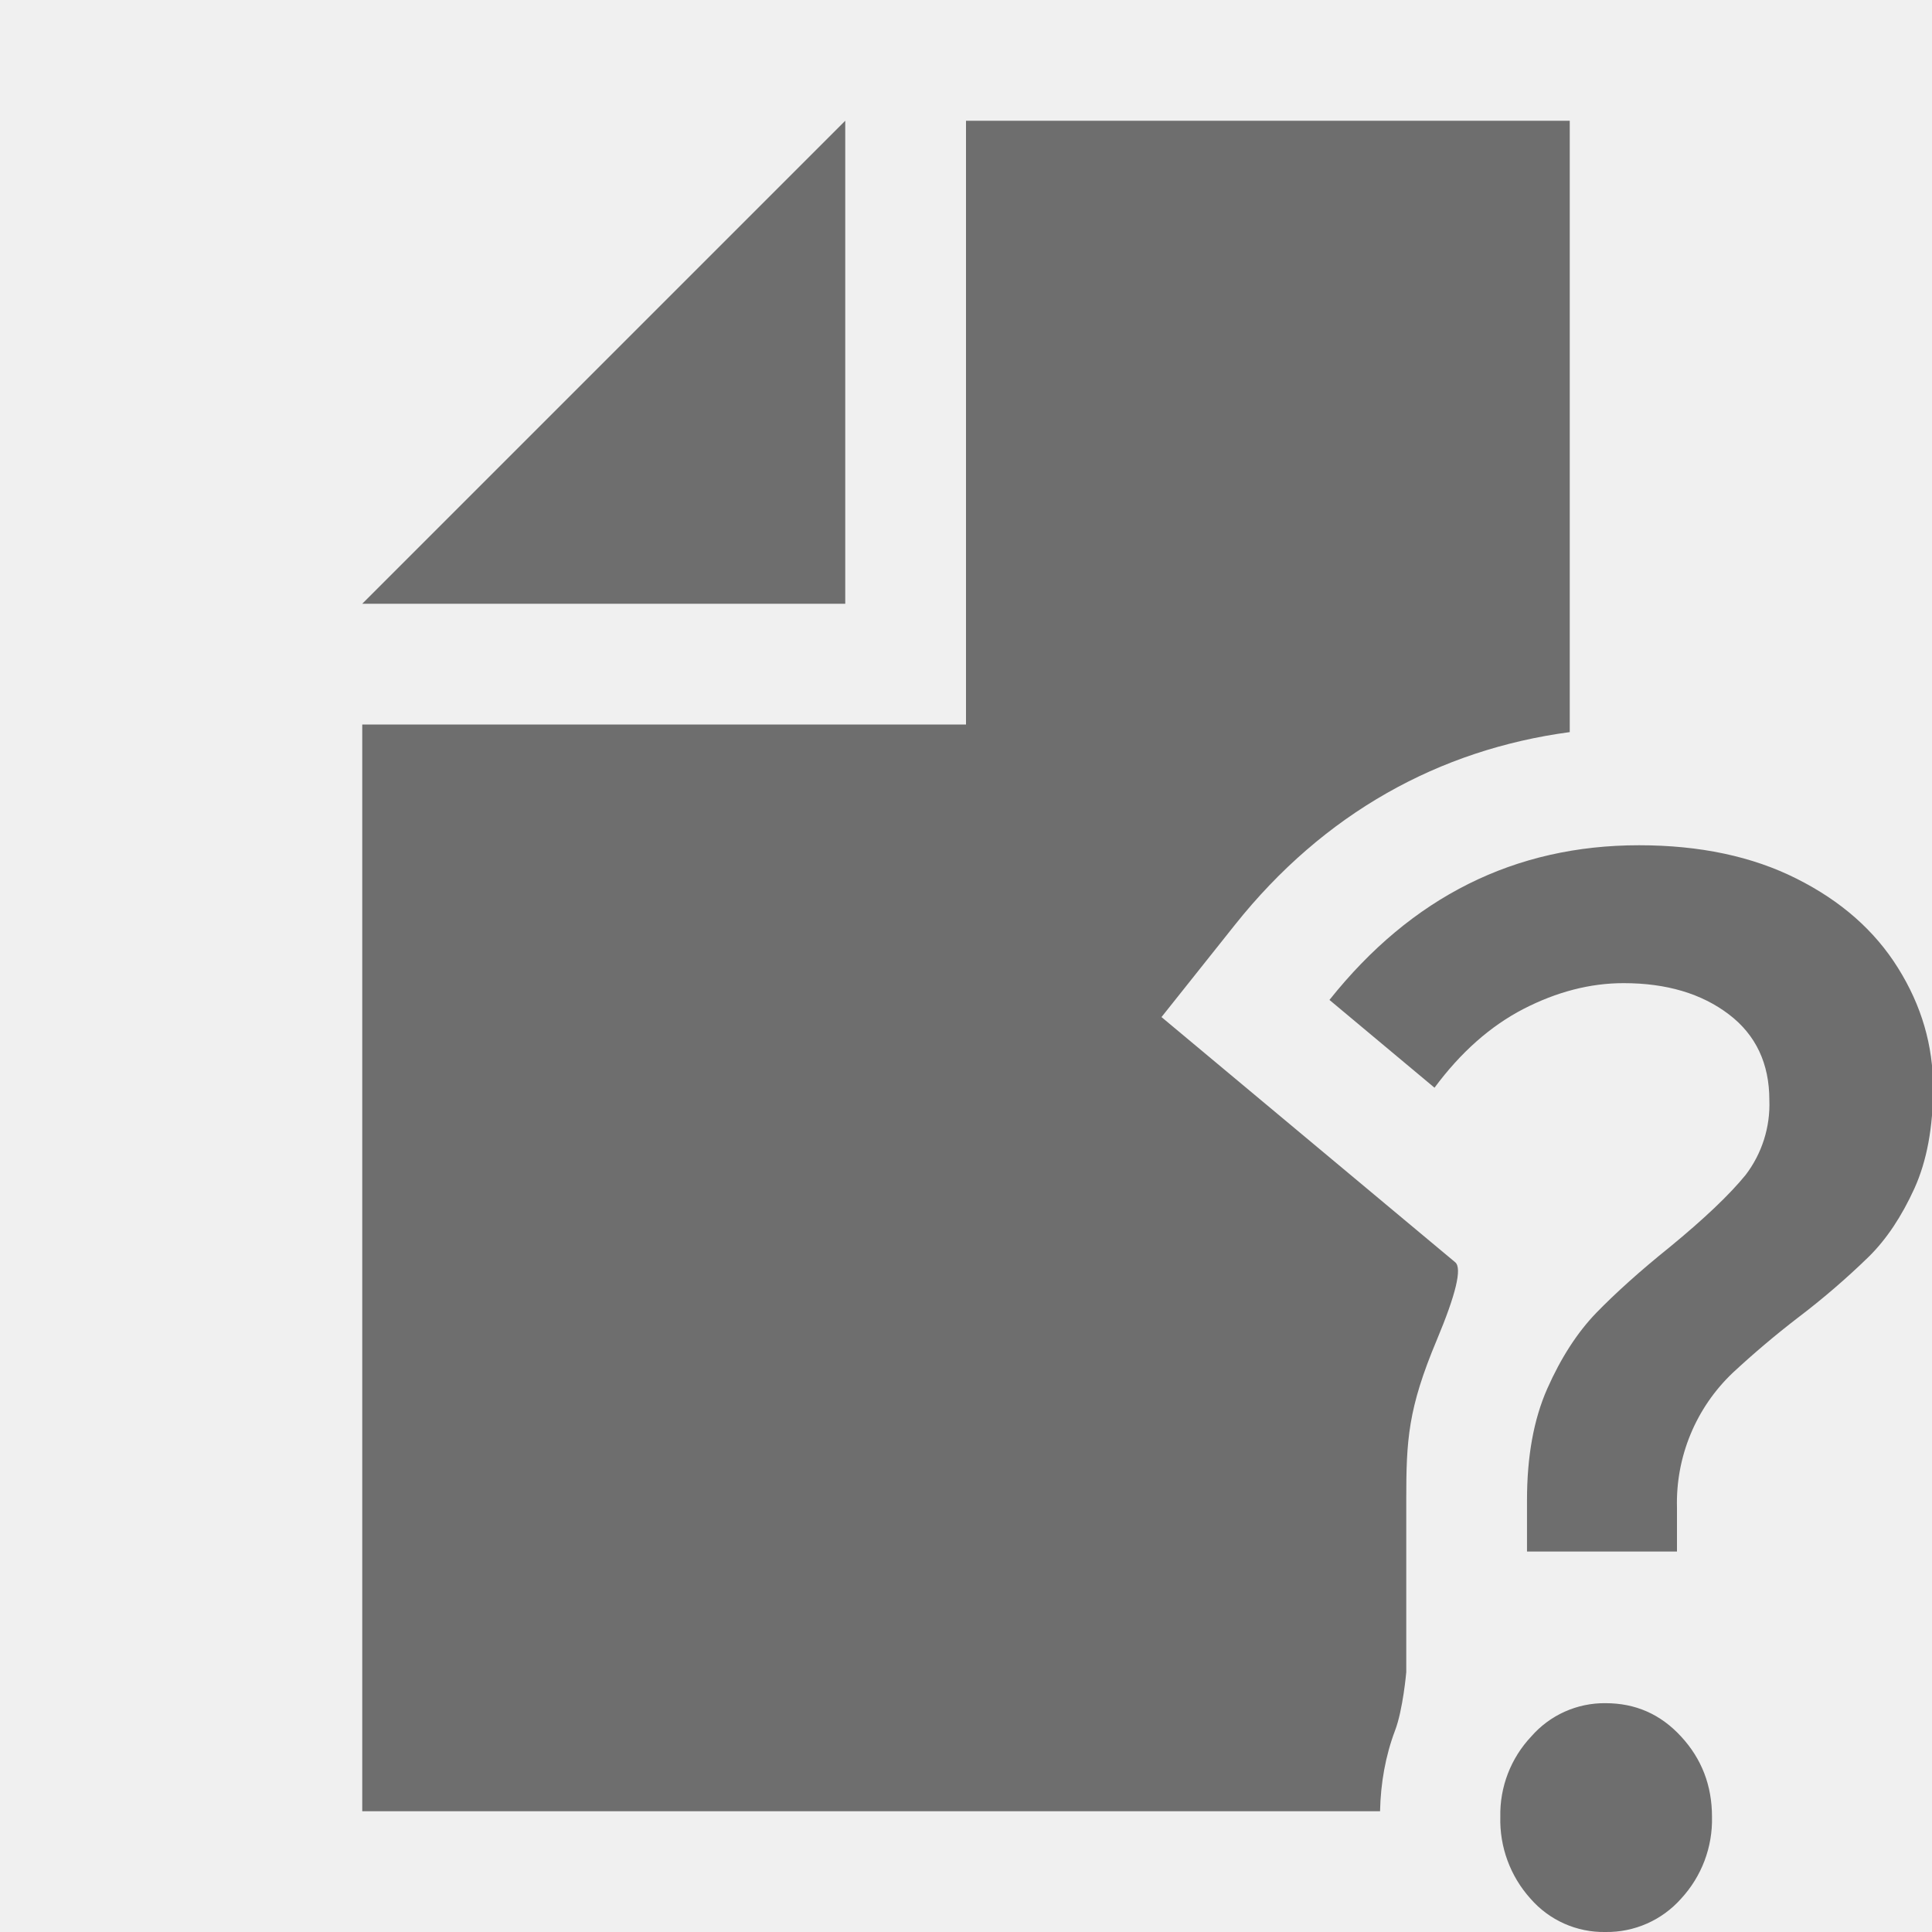
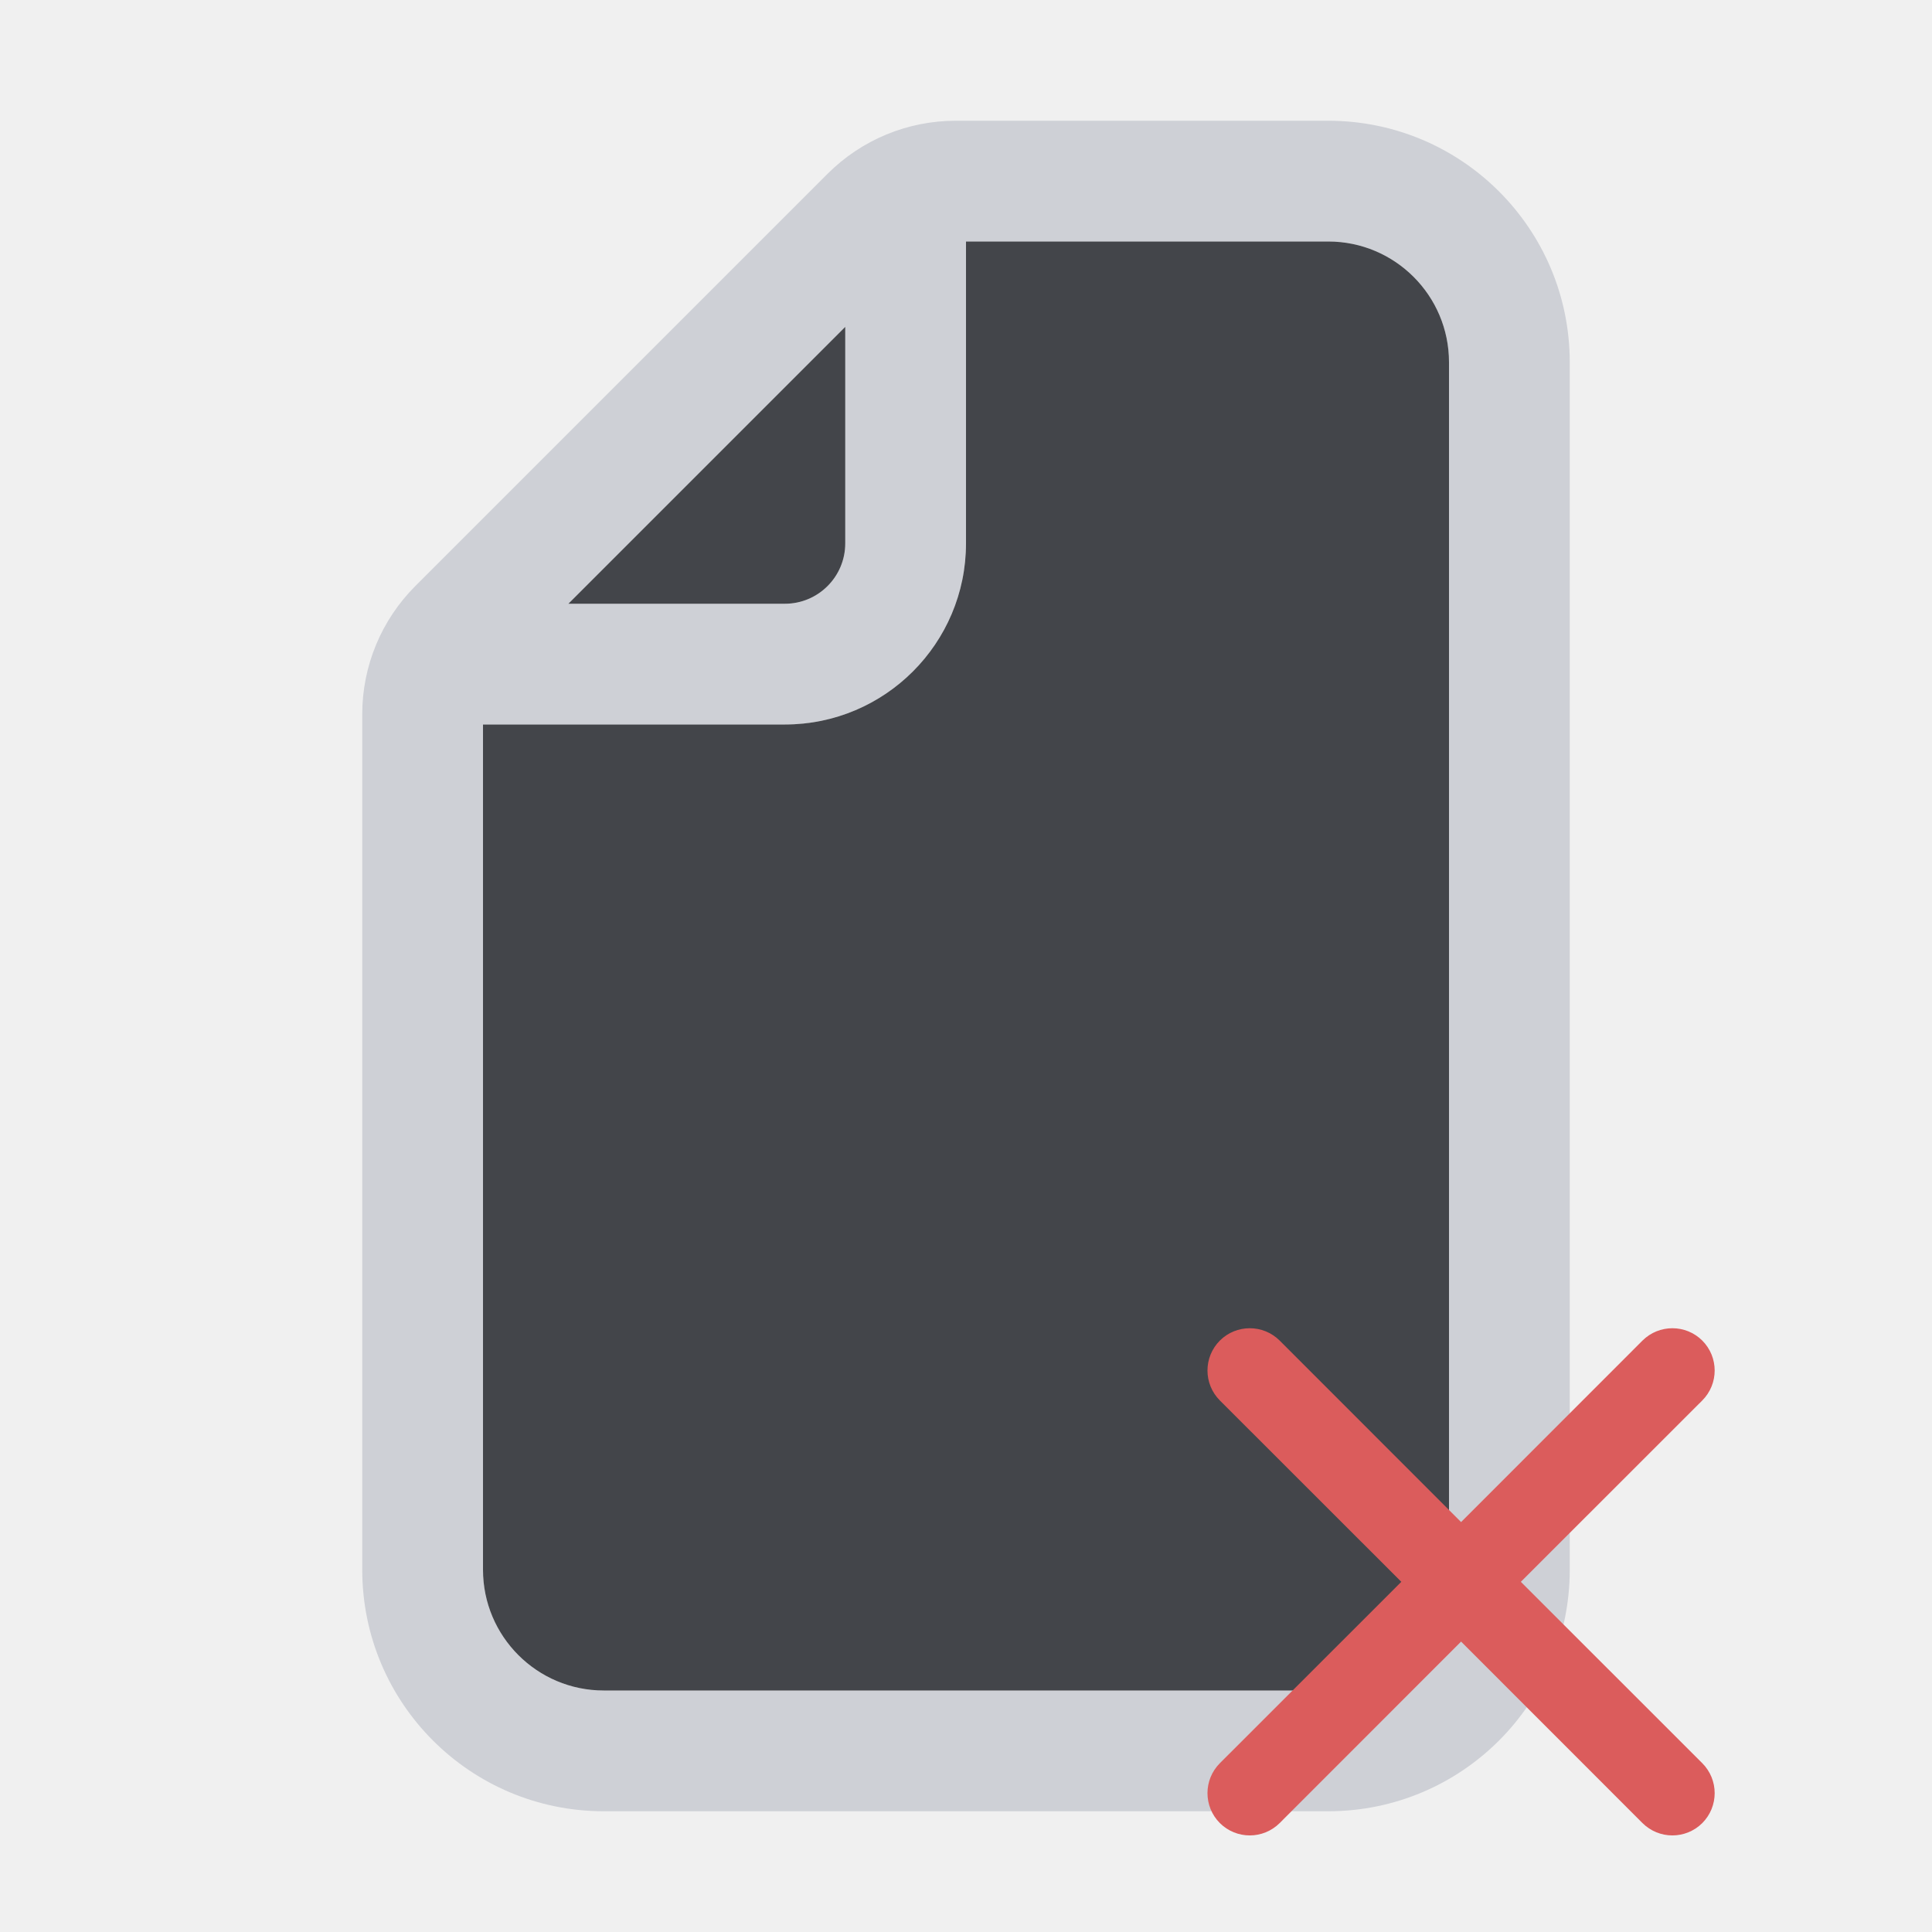
- <svg xmlns="http://www.w3.org/2000/svg" width="16" height="16" viewBox="0 0 16 16">
-   <defs id="colors">
-     <linearGradient id="menuIconDisabled">
-       <stop offset="0" stop-color="#6E6E6E" />
-     </linearGradient>
-   </defs>
-   <rect id="frame" width="16" height="16" fill="none" />
-   <g fill="url(#menuIconDisabled)" fill-rule="evenodd">
-     <path d="M7 1L3 5h4z" />
-     <path d="M11.646 13.849v-1.426c0-.499.014-.756.253-1.326.159-.38.21-.594.153-.643L9.619 8.423l.609-.765c.735-.923 1.69-1.45 2.772-1.595V1H8v5H3v9h8.429c.005-.234.045-.459.124-.668.066-.173.093-.483.093-.483zm2.276.532c.17.184.256.405.256.665a.964.964 0 0 1-.256.678.821.821 0 0 1-.626.276.803.803 0 0 1-.621-.276.973.973 0 0 1-.25-.678.94.94 0 0 1 .256-.665.804.804 0 0 1 .615-.276c.247 0 .455.09.626.276" />
-     <path d="M14.879 7.277c.367.184.647.43.84.74.194.31.29.64.29.99 0 .328-.051.606-.155.836-.105.23-.23.419-.377.564a6.305 6.305 0 0 1-.592.509 7.62 7.62 0 0 0-.534.452 1.485 1.485 0 0 0-.463 1.117v.364h-1.242v-.426c0-.36.055-.668.168-.923.113-.255.248-.464.406-.628.159-.163.36-.345.609-.545.286-.235.494-.433.627-.596a.962.962 0 0 0 .197-.621c0-.302-.112-.54-.336-.71-.225-.171-.515-.258-.871-.258-.278 0-.554.072-.83.214-.274.142-.52.36-.736.652l-.87-.727C11.69 7.427 12.545 7 13.574 7c.502 0 .938.092 1.305.277" />
+ <svg xmlns="http://www.w3.org/2000/svg" width="16" height="16" viewBox="0 0 16 16" fill="none">
+   <path fill-rule="evenodd" clip-rule="evenodd" d="M11 1H7.914C7.516 1 7.135 1.158 6.854 1.439L3.439 4.854C3.158 5.135 3 5.516 3 5.914V13C3 14.105 3.895 15 5 15H11C12.105 15 13 14.105 13 13V3C13 1.895 12.105 1 11 1ZM4 13C4 13.552 4.448 14 5 14H11C11.552 14 12 13.552 12 13V3C12 2.448 11.552 2 11 2H8V4.5C8 5.328 7.328 6 6.5 6H4V13ZM4.707 5L7 2.707V4.5C7 4.776 6.776 5 6.5 5H4.707Z" fill="#CED0D6" />
+   <path d="M5 14C4.448 14 4 13.552 4 13V6H6.5C7.328 6 8 5.328 8 4.5V2H11C11.552 2 12 2.448 12 3V13C12 13.552 11.552 14 11 14H5Z" fill="#43454A" />
+   <path d="M7 2.707L4.707 5H6.5C6.776 5 7 4.776 7 4.5V2.707Z" fill="#43454A" />
+   <g transform="translate(3, 11) scale(0.7)">
+     <svg width="16" height="16" viewBox="0 0 16 16" fill="none">
+       <g clip-path="url(#clip0_2772_38639)">
+         <path fill-rule="evenodd" clip-rule="evenodd" d="M10.146 0.146C10.342 -0.049 10.658 -0.049 10.854 0.146L13 2.293L15.146 0.146C15.342 -0.049 15.658 -0.049 15.854 0.146C16.049 0.342 16.049 0.658 15.854 0.854L13.707 3L15.854 5.146C16.049 5.342 16.049 5.658 15.854 5.854C15.658 6.049 15.342 6.049 15.146 5.854L13 3.707L10.854 5.854C10.658 6.049 10.342 6.049 10.146 5.854C9.951 5.658 9.951 5.342 10.146 5.146L12.293 3L10.146 0.854C9.951 0.658 9.951 0.342 10.146 0.146Z" fill="#DB5C5C" />
+       </g>
+       <defs>
+         <clipPath id="clip0_2772_38639">
+           <rect width="16" height="16" fill="white" />
+         </clipPath>
+       </defs>
+     </svg>
  </g>
</svg>
